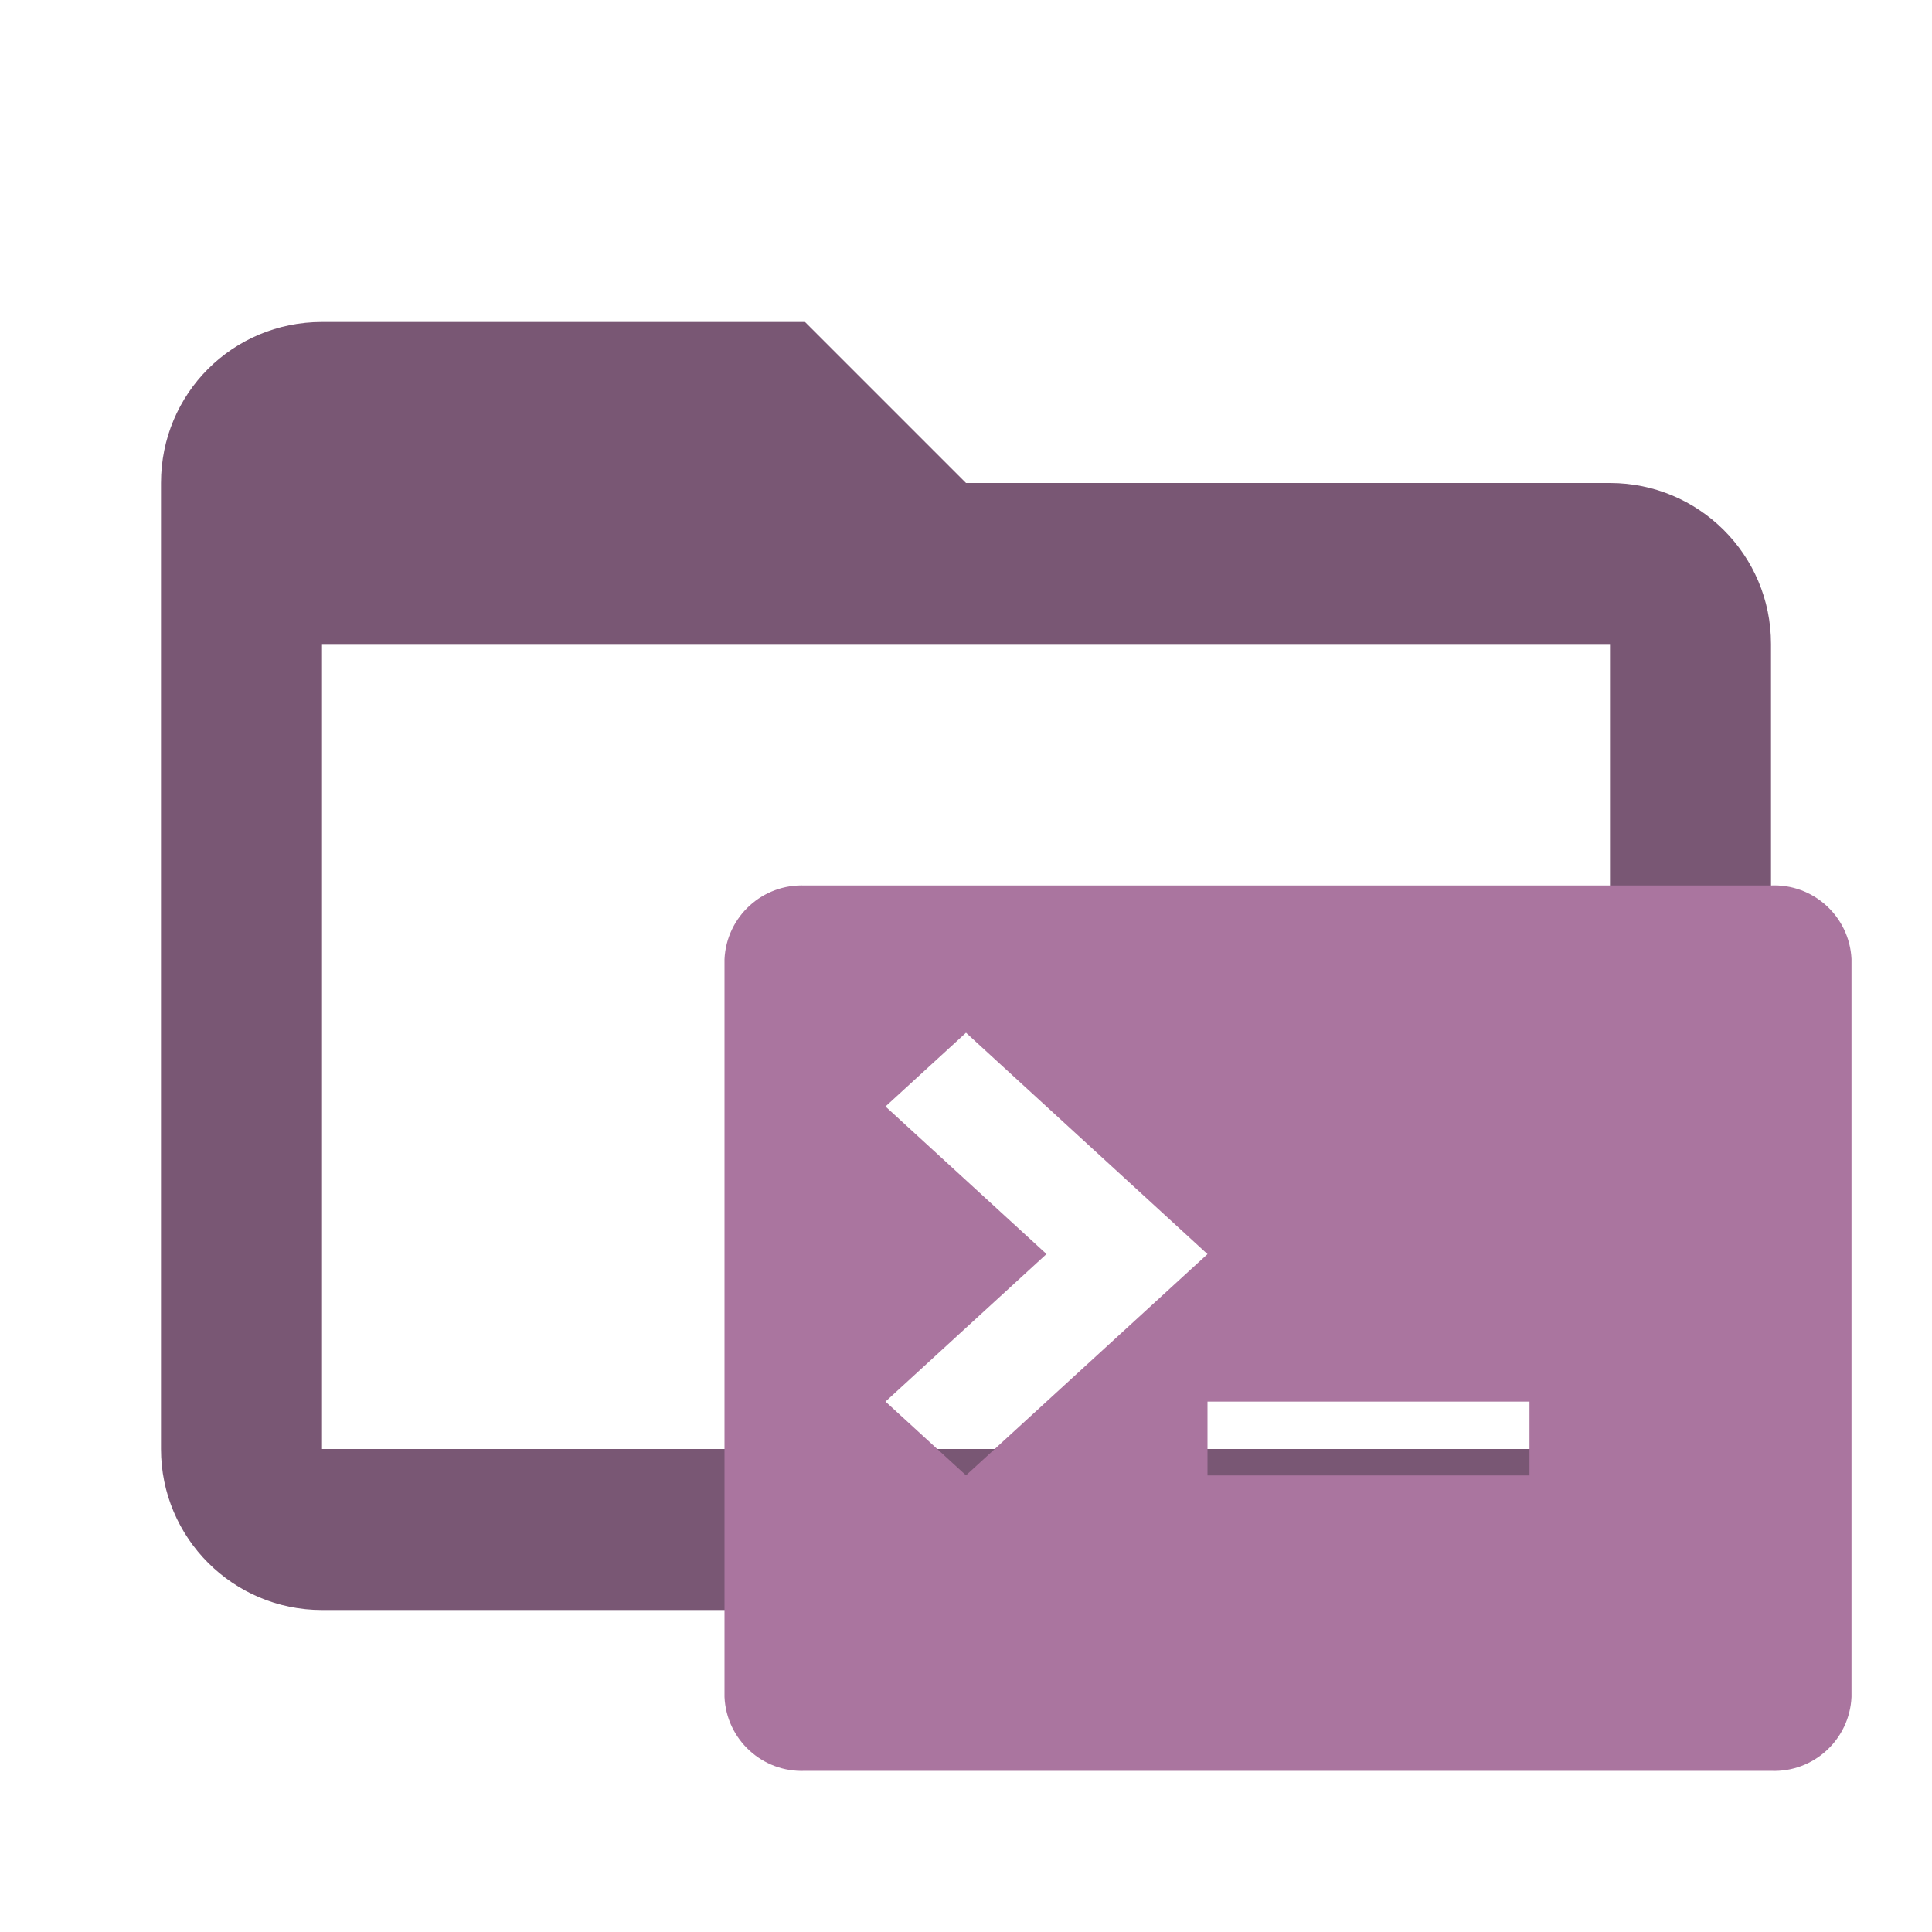
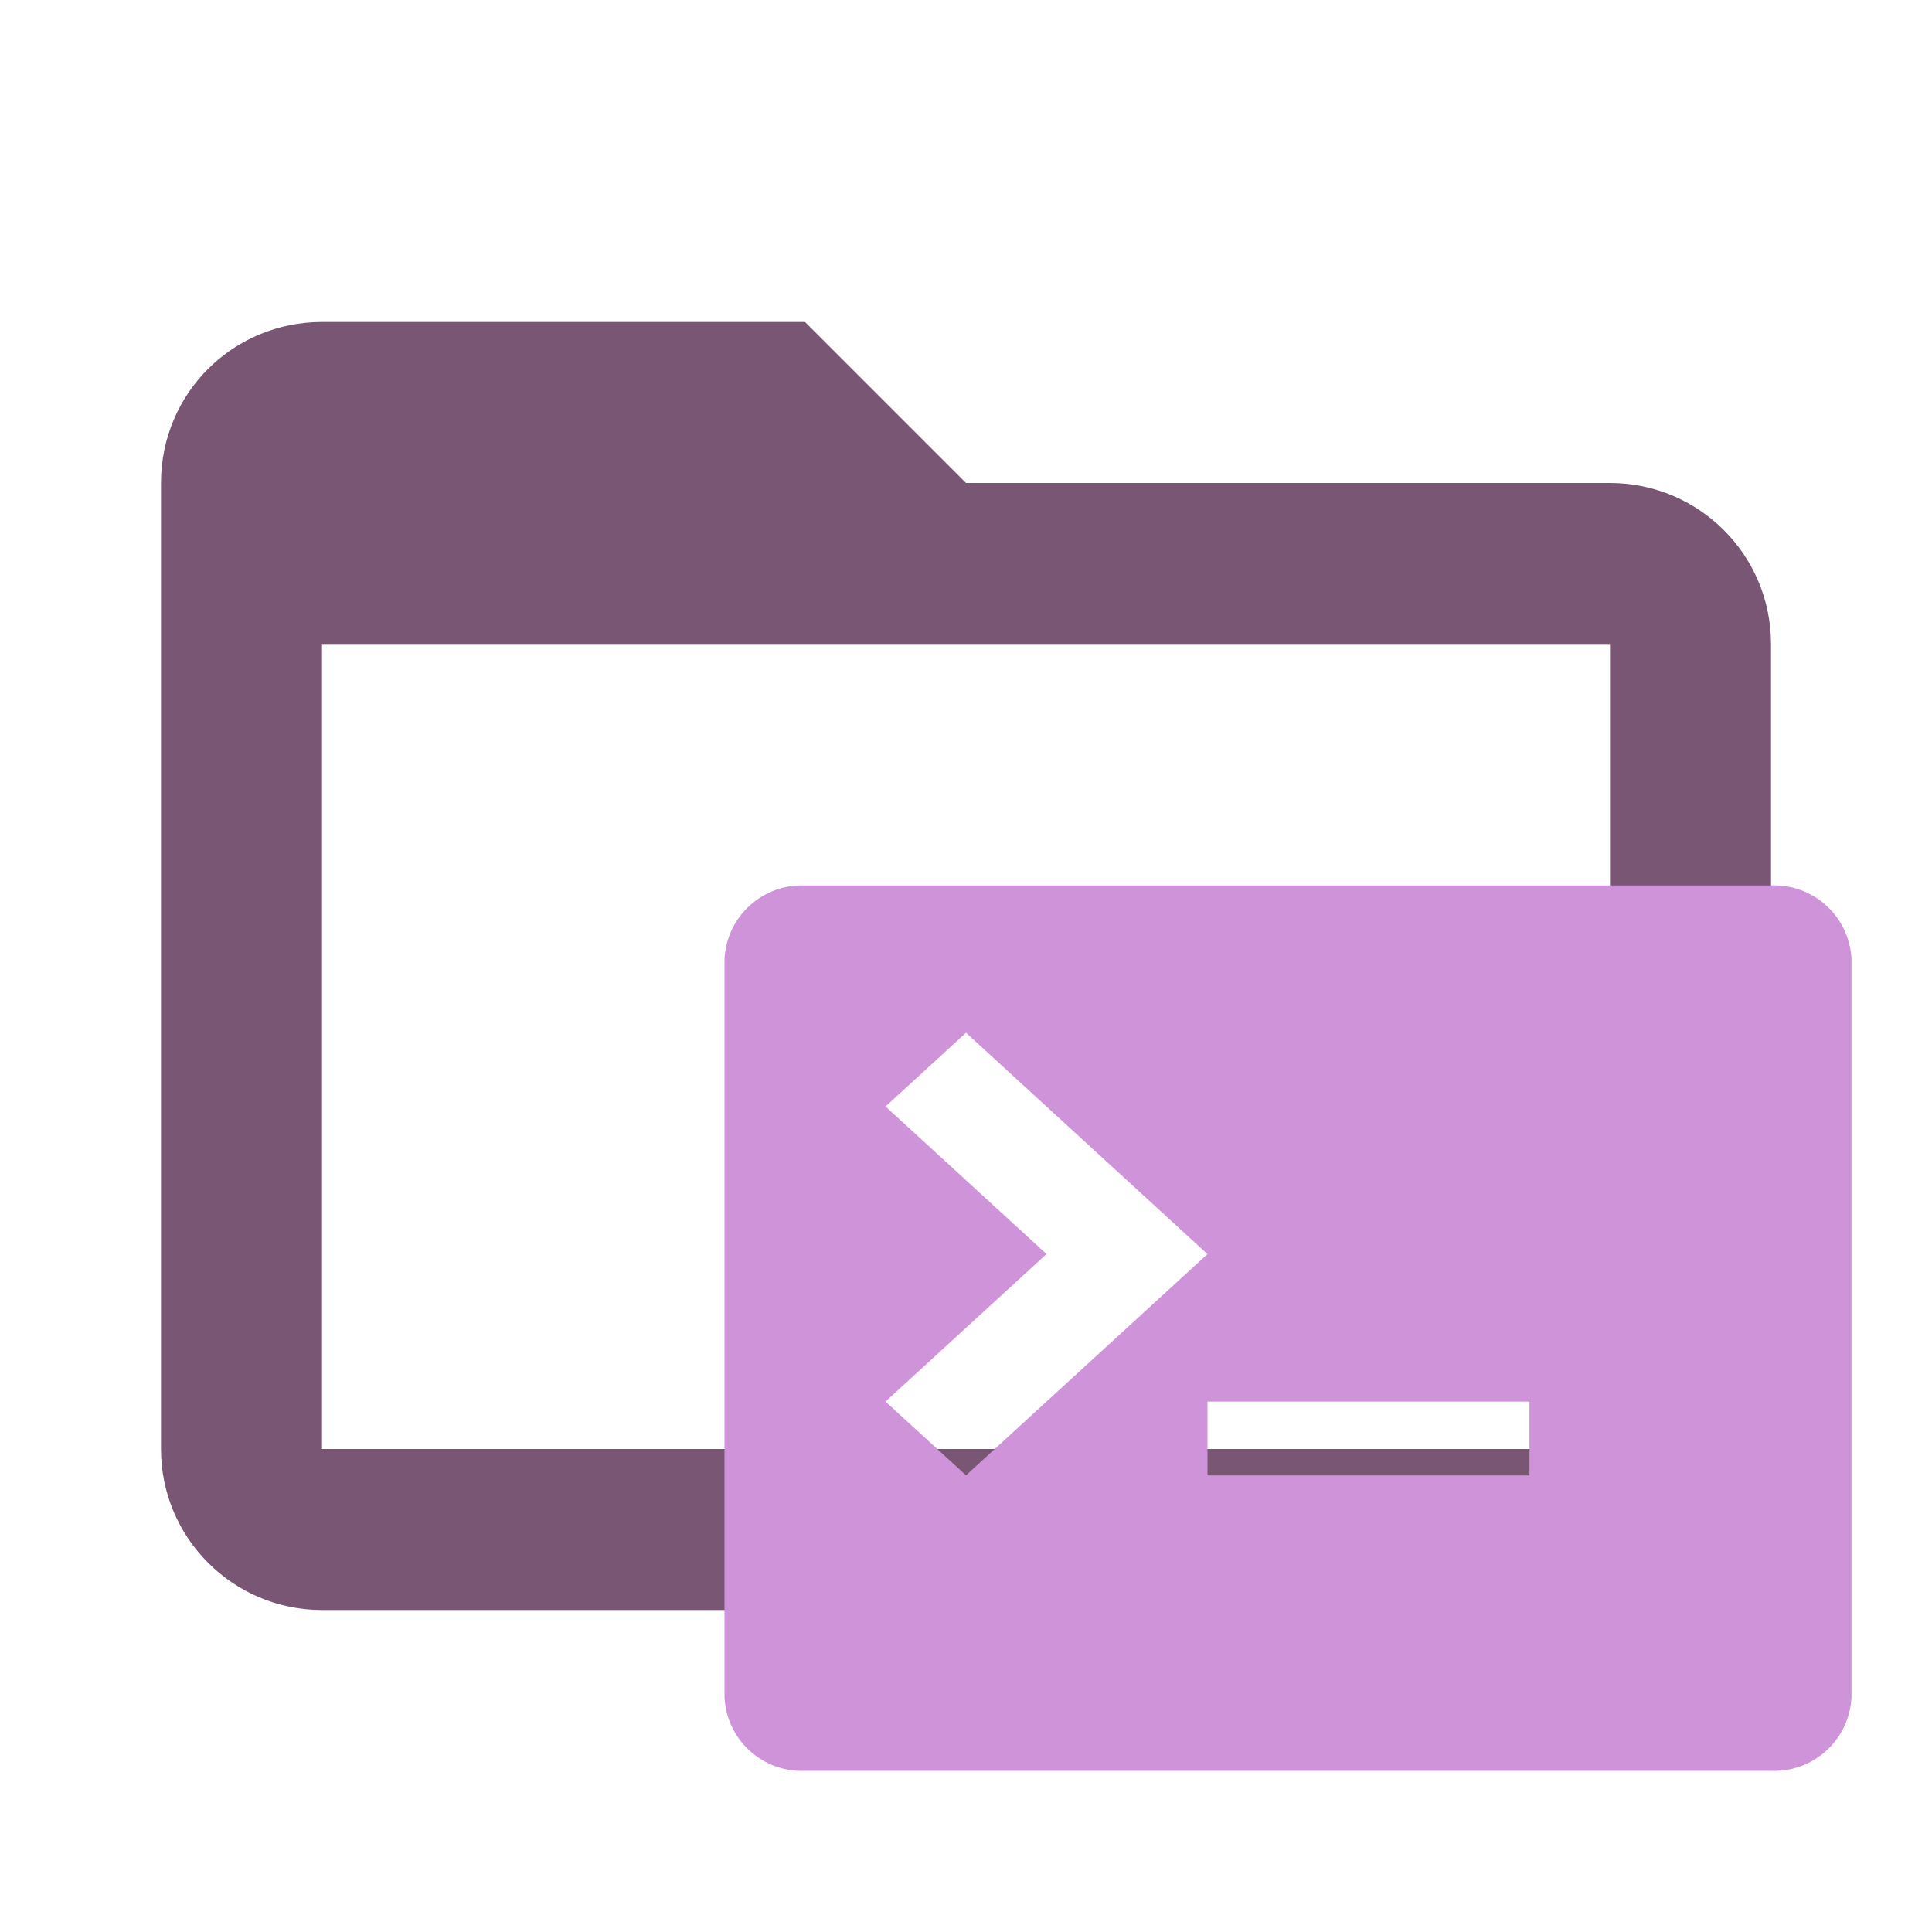
<svg xmlns="http://www.w3.org/2000/svg" clip-rule="evenodd" fill-rule="evenodd" stroke-linejoin="round" stroke-miterlimit="1.414" version="1.1" viewBox="0 0 24 24" width="16px" height="16px" xml:space="preserve">
  <path fill="#795774" d="M20,18H4V8H20M20,6H12L10,4H4C2.89,4 2,4.89 2,6V18A2,2 0 0,0 4,20H20A2,2 0 0,0 22,18V8C22,6.89 21.1,6 20,6Z" />
-   <path id="file_type_shell.svg" class="i-color" fill="#AA759F" d="M13.992,2H2a0.961,0.961,0,0,0-1,.916v9.165a0.961,0.961,0,0,0,1,.917h12a0.961,0.961,0,0,0,1-.917V2.912A0.961,0.961,0,0,0,13.992,2ZM3,8.411L5,6.578,3,4.745l1-.916,3,2.75L4,9.327Zm8,0.917h-4V8.411h4V9.327Z" transform="translate(8 9)" />
+   <path id="file_type_shell.svg" class="i-color" fill="#CE93D8" d="M13.992,2H2a0.961,0.961,0,0,0-1,.916v9.165a0.961,0.961,0,0,0,1,.917h12a0.961,0.961,0,0,0,1-.917V2.912A0.961,0.961,0,0,0,13.992,2ZM3,8.411L5,6.578,3,4.745l1-.916,3,2.75L4,9.327Zm8,0.917h-4V8.411h4V9.327Z" transform="translate(8 9)" />
</svg>
